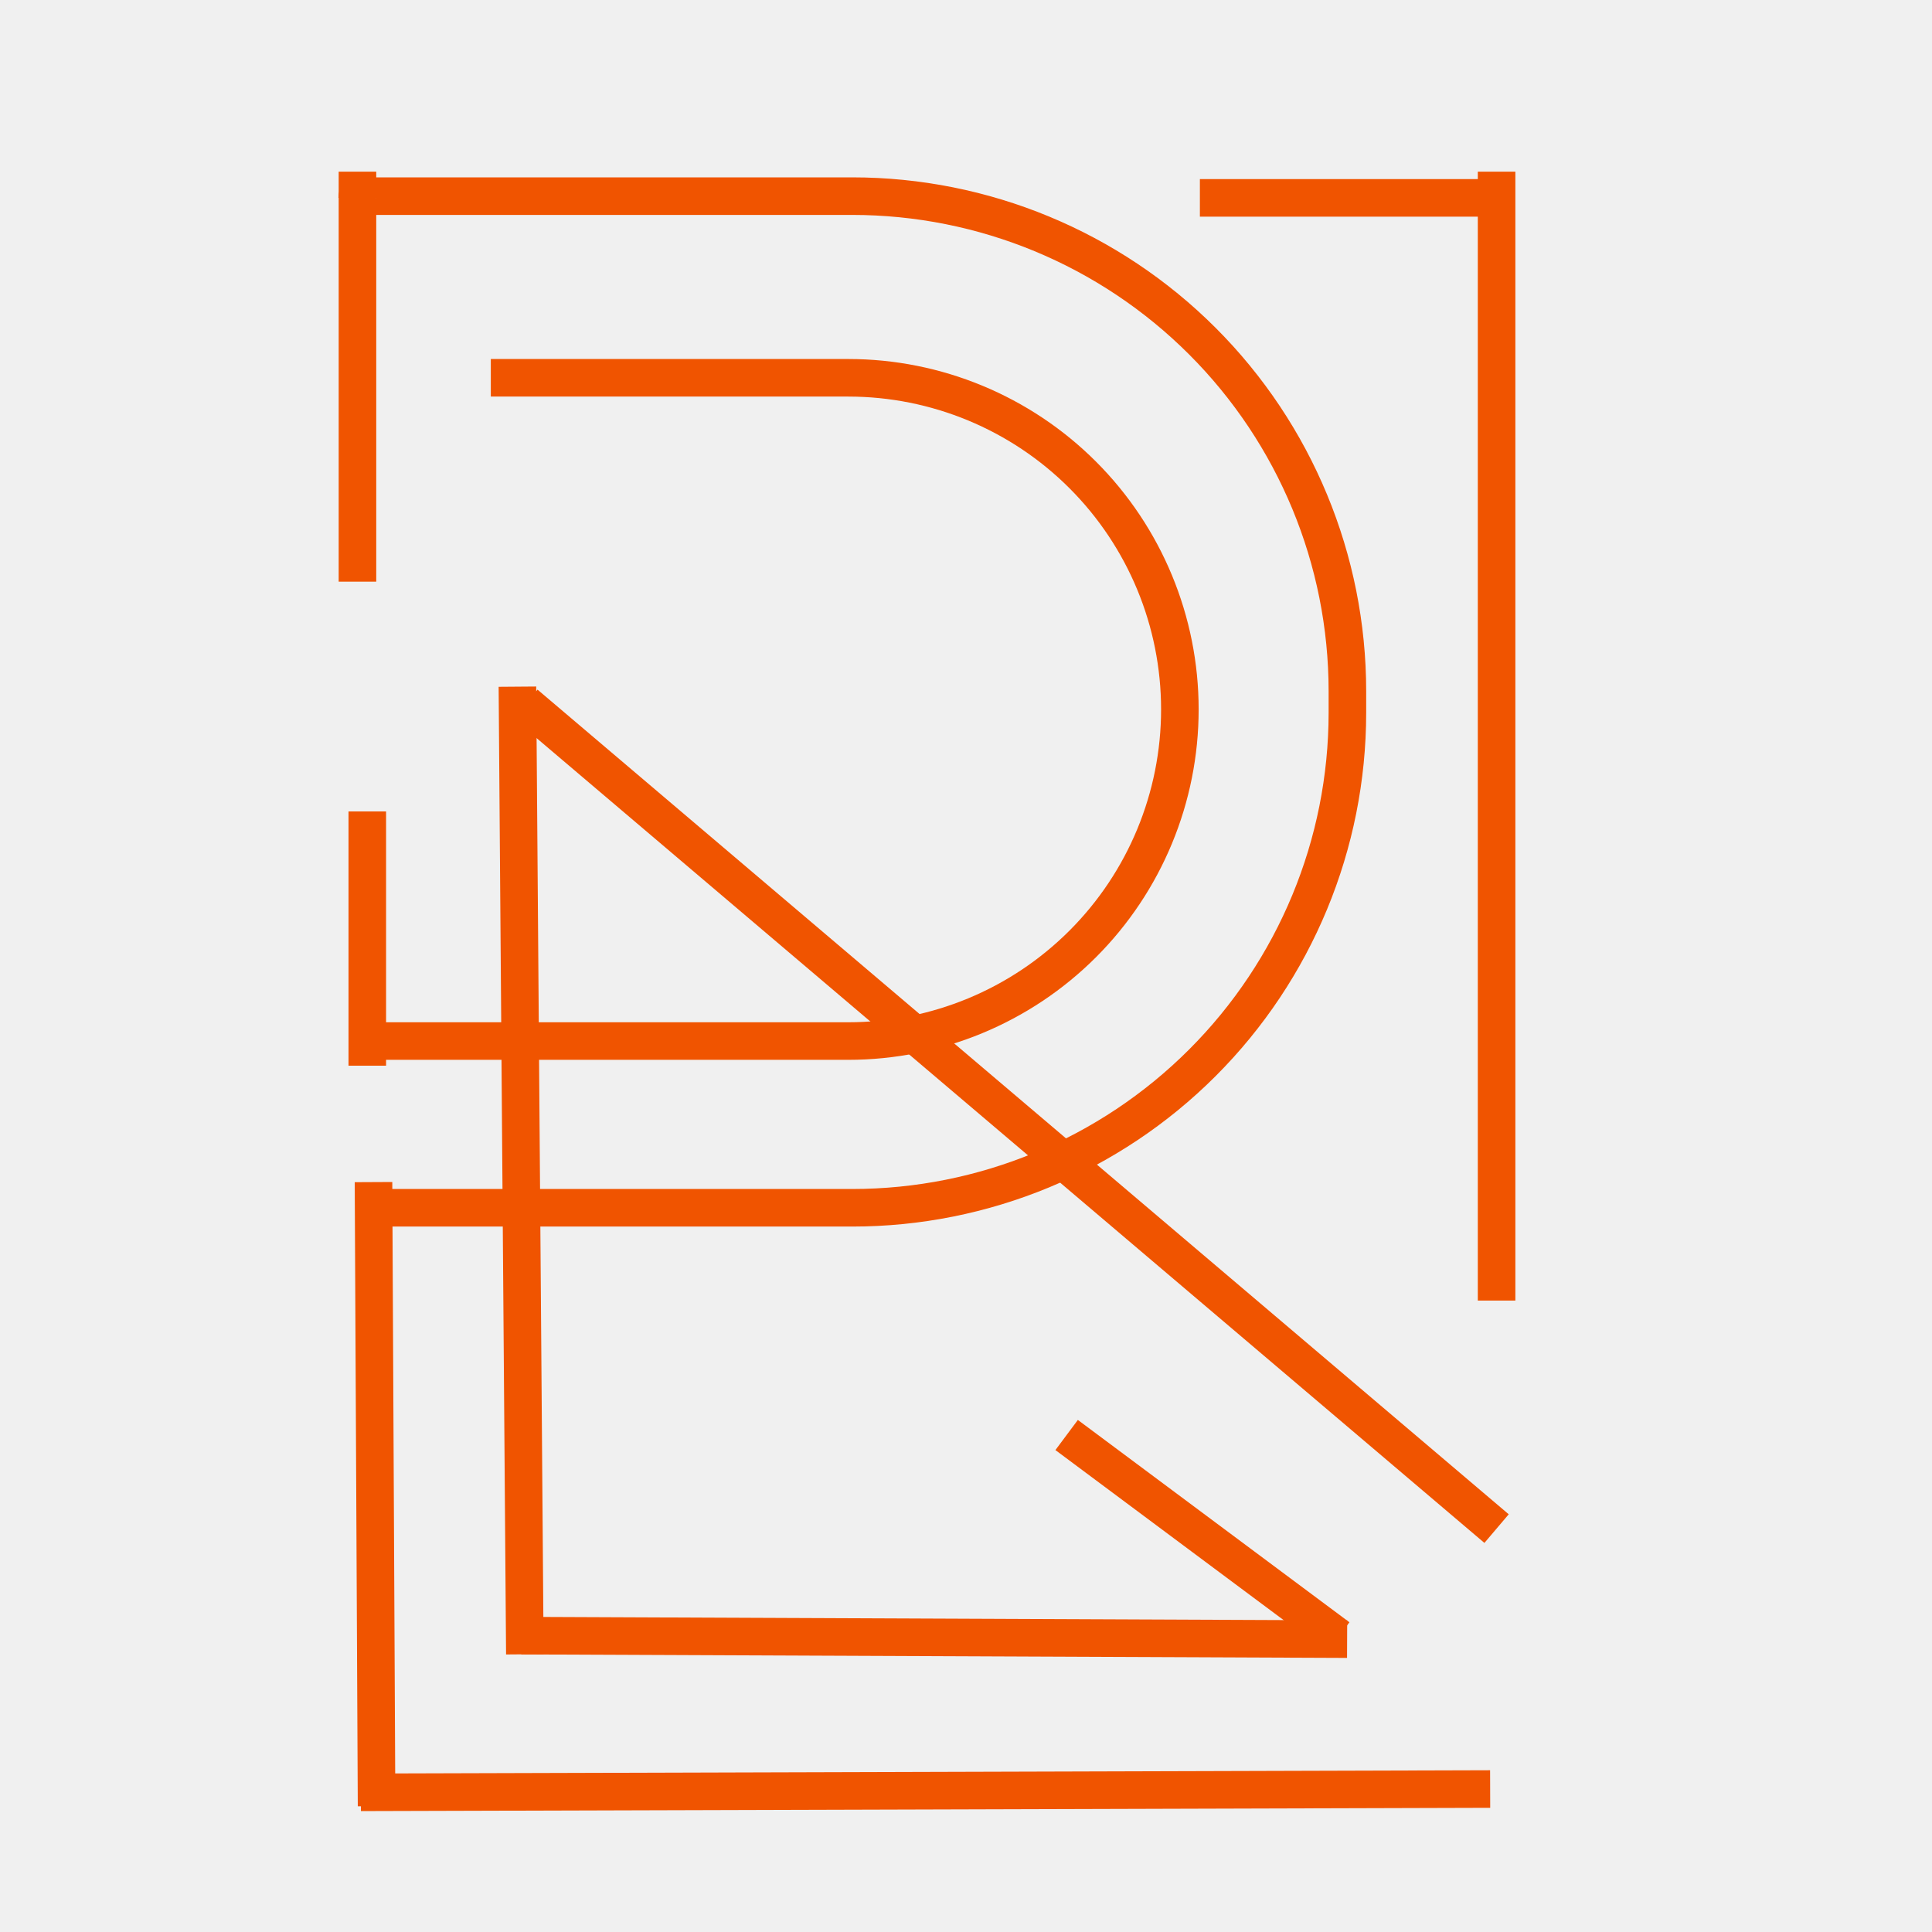
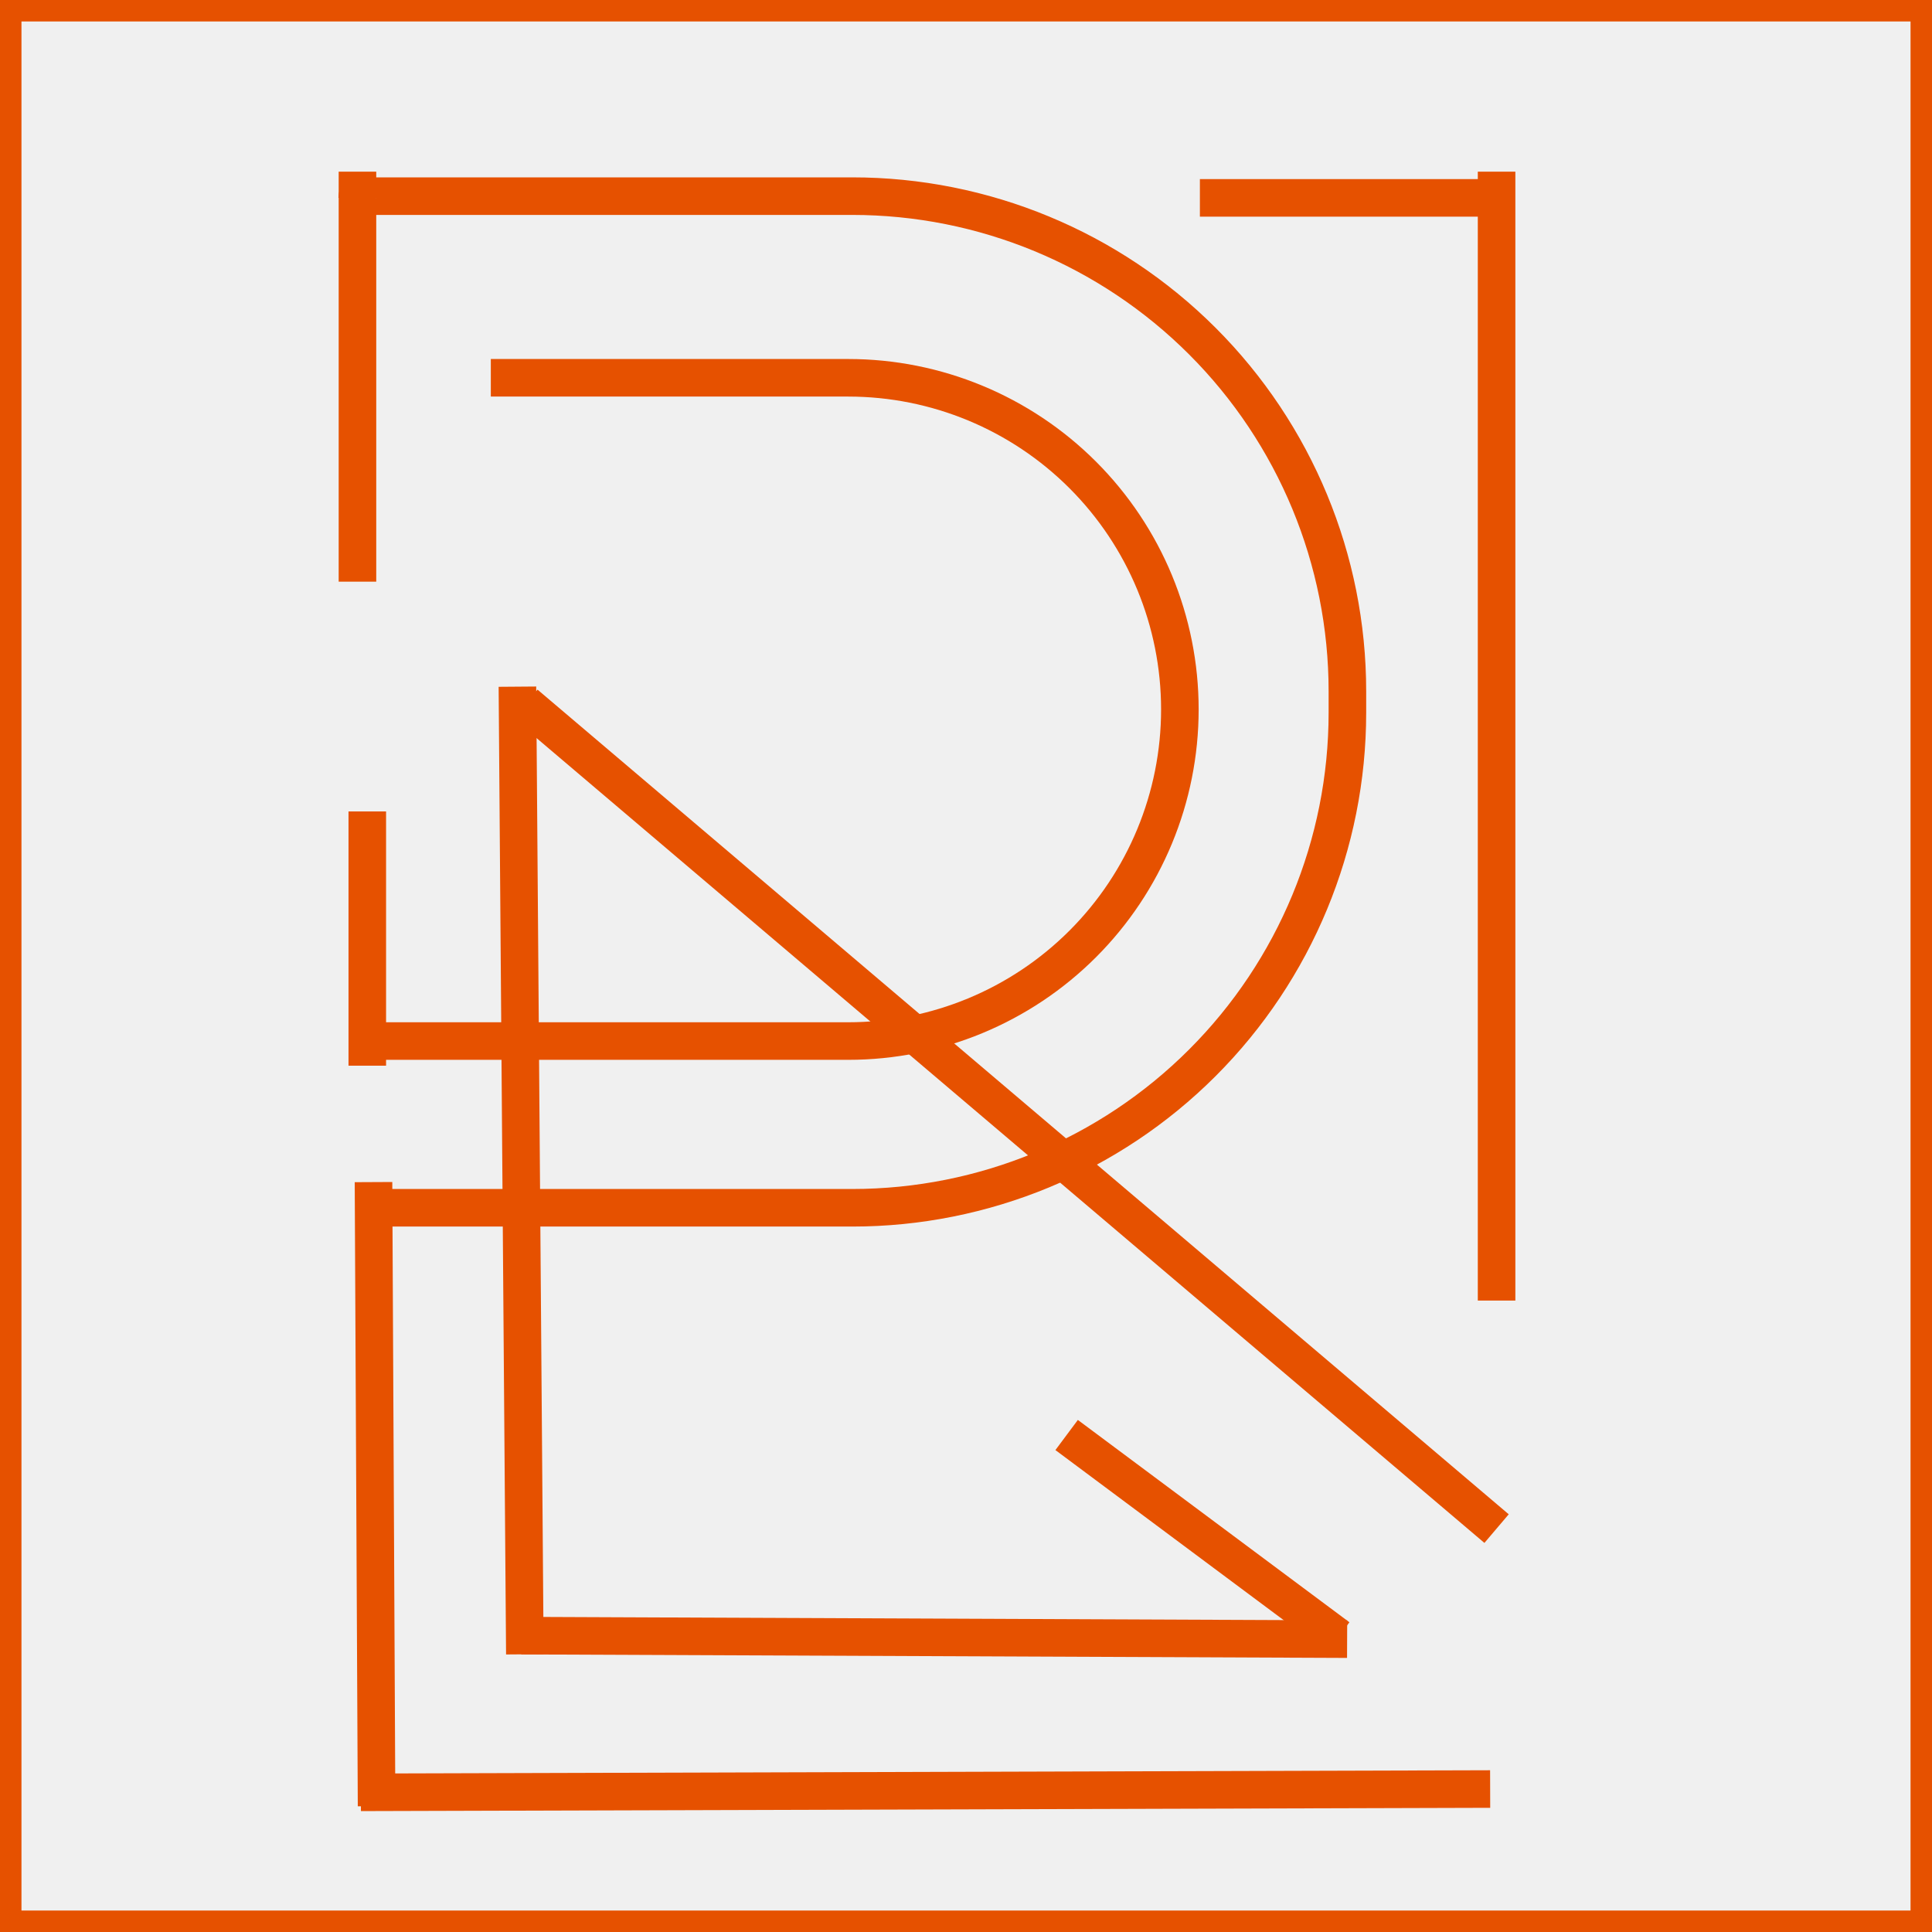
<svg xmlns="http://www.w3.org/2000/svg" width="1080" zoomAndPan="magnify" viewBox="0 0 810 810" height="1080" preserveAspectRatio="xMidYMid meet" version="1.0">
-   <path stroke-linecap="butt" transform="matrix(0, 0.75, -0.75, 0, 157.7413, 71.97481)" fill="none" stroke-linejoin="miter" d="M 0.002 10.499 L 229.195 10.499 " stroke="#F05400" stroke-width="21" stroke-opacity="1" stroke-miterlimit="4" />
-   <path stroke-linecap="butt" transform="matrix(-0.00368387, -0.749991, 0.749991, -0.00368387, 150.0027, 757.3002)" fill="none" stroke-linejoin="miter" d="M -0 10.502 L 348.889 10.502 " stroke="#F05400" stroke-width="21" stroke-opacity="1" stroke-miterlimit="4" />
-   <path stroke-linecap="butt" transform="matrix(0, -0.75, 0.75, 0, 146.1139, 446.7897)" fill="none" stroke-linejoin="miter" d="M 0.001 10.499 L 142.11 10.499 " stroke="#F05400" stroke-width="21" stroke-opacity="1" stroke-miterlimit="4" />
-   <path stroke-linecap="butt" transform="matrix(0, -0.75, 0.75, 0, 619.5736, 545.2612)" fill="none" stroke-linejoin="miter" d="M -0.001 10.501 L 631.057 10.501 " stroke="#F05400" stroke-width="21" stroke-opacity="1" stroke-miterlimit="4" />
-   <path stroke-linecap="butt" transform="matrix(-0.571703, -0.485444, 0.485444, -0.571703, 622.3487, 646.8784)" fill="none" stroke-linejoin="miter" d="M 0.001 10.5 L 712.215 10.498 " stroke="#F05400" stroke-width="21" stroke-opacity="1" stroke-miterlimit="4" />
-   <path stroke-linecap="butt" transform="matrix(-0.00576317, -0.749978, 0.749978, -0.00576317, 212.1723, 693.6441)" fill="none" stroke-linejoin="miter" d="M 0.002 10.5 L 540.945 10.5 " stroke="#F05400" stroke-width="21" stroke-opacity="1" stroke-miterlimit="4" />
-   <path stroke-linecap="butt" transform="matrix(-0.749993, -0.00318659, 0.00318659, -0.749993, 564.7574, 695.0942)" fill="none" stroke-linejoin="miter" d="M 0.002 10.501 L 461.621 10.498 " stroke="#F05400" stroke-width="21" stroke-opacity="1" stroke-miterlimit="4" />
-   <path stroke-linecap="butt" transform="matrix(0.601423, 0.448096, -0.448096, 0.601423, 451.8966, 595.3185)" fill="none" stroke-linejoin="miter" d="M -0.001 10.499 L 189.304 10.502 " stroke="#F05400" stroke-width="21" stroke-opacity="1" stroke-miterlimit="4" />
-   <path stroke-linecap="butt" transform="matrix(0.75, 0, 0, 0.75, 141.8994, 74.36099)" fill="none" stroke-linejoin="miter" d="M 10.499 11.467 L 10.499 10.982 C 10.499 10.852 10.551 10.732 10.639 10.644 C 10.733 10.55 10.853 10.498 10.983 10.498 L 287.249 10.498 C 360.65 10.498 431.04 39.659 482.941 91.56 C 534.842 143.461 564.004 213.852 564.004 287.253 L 564.004 299.258 C 564.004 372.659 534.842 443.05 482.941 494.951 C 431.04 546.852 360.65 576.008 287.249 576.008 L 10.499 576.008 " stroke="#F05400" stroke-width="21" stroke-opacity="1" stroke-miterlimit="4" />
-   <path stroke-linecap="butt" transform="matrix(0.75, 0, 0, 0.75, 503.057, 75.08433)" fill="none" stroke-linejoin="miter" d="M 0.002 10.502 L 165.862 10.502 " stroke="#F05400" stroke-width="21" stroke-opacity="1" stroke-miterlimit="4" />
-   <path stroke-linecap="butt" transform="matrix(0.75, 0, 0, 0.75, 160.8565, 150.5155)" fill="none" stroke-linejoin="miter" d="M 59.894 10.5 L 259.697 10.5 C 308.858 10.5 356.014 30.031 390.78 64.797 C 425.546 99.563 445.077 146.714 445.077 195.88 C 445.077 245.047 425.546 292.203 390.78 326.969 C 356.014 361.735 308.858 381.266 259.697 381.266 L -0.001 381.266 " stroke="#F05400" stroke-width="21" stroke-opacity="1" stroke-miterlimit="4" />
-   <path stroke-linecap="butt" transform="matrix(-0.749997, 0.00218492, -0.00218492, -0.749997, 624.7773, 757.9345)" fill="none" stroke-linejoin="miter" d="M 0.001 10.501 L 631.279 10.502 " stroke="#F05400" stroke-width="21" stroke-opacity="1" stroke-miterlimit="4" />
+   <defs>
+     <clipPath id="b246cc84d7">
+       <path d="M 0.898 0.898 L 809.102 0.898 L 809.102 809.102 L 0.898 809.102 Z M 0.898 0.898 " clip-rule="nonzero" />
+     </clipPath>
+   </defs>
+   <path stroke-linecap="butt" transform="matrix(0, 0.75, -0.75, 0, 157.7413, 71.97481)" fill="none" stroke-linejoin="miter" d="M 0.002 10.499 L 229.195 10.499 " stroke="#e65100" stroke-width="21" stroke-opacity="1" stroke-miterlimit="4" />
+   <g clip-path="url(#b246cc84d7)">
+     <path fill="#ffffff" d="M 810 810 L 0 810 L 0 0 L 810 0 Z M 5.148 804.848 L 804.848 804.848 L 804.848 5.148 L 5.148 5.148 Z M 5.148 804.848 " fill-opacity="1" fill-rule="nonzero" />
+   </g>
+   <path stroke-linecap="butt" transform="matrix(0.75, 0, 0, 0.75, 0.0000035, 0.00002)" fill="none" stroke-linejoin="miter" d="M -0 -0 L -0 1080 L 1080 1080 L 1080 -0 L -0 -0 " stroke="#e65100" stroke-width="24" stroke-opacity="1" stroke-miterlimit="4" />
+   <path stroke-linecap="butt" transform="matrix(-0.00368387, -0.749991, 0.749991, -0.00368387, 150.0027, 757.3002)" fill="none" stroke-linejoin="miter" d="M -0 10.502 L 348.889 10.502 " stroke="#e65100" stroke-width="21" stroke-opacity="1" stroke-miterlimit="4" />
+   <path stroke-linecap="butt" transform="matrix(0, -0.75, 0.75, 0, 146.1139, 446.7897)" fill="none" stroke-linejoin="miter" d="M 0.001 10.499 L 142.11 10.499 " stroke="#e65100" stroke-width="21" stroke-opacity="1" stroke-miterlimit="4" />
+   <path stroke-linecap="butt" transform="matrix(0, -0.75, 0.75, 0, 619.5736, 545.2612)" fill="none" stroke-linejoin="miter" d="M -0.001 10.501 L 631.057 10.501 " stroke="#e65100" stroke-width="21" stroke-opacity="1" stroke-miterlimit="4" />
+   <path stroke-linecap="butt" transform="matrix(-0.571703, -0.485444, 0.485444, -0.571703, 622.3487, 646.8784)" fill="none" stroke-linejoin="miter" d="M 0.001 10.5 L 712.215 10.498 " stroke="#e65100" stroke-width="21" stroke-opacity="1" stroke-miterlimit="4" />
+   <path stroke-linecap="butt" transform="matrix(-0.00576317, -0.749978, 0.749978, -0.00576317, 212.1723, 693.6441)" fill="none" stroke-linejoin="miter" d="M 0.002 10.5 L 540.945 10.5 " stroke="#e65100" stroke-width="21" stroke-opacity="1" stroke-miterlimit="4" />
+   <path stroke-linecap="butt" transform="matrix(-0.749993, -0.00318659, 0.00318659, -0.749993, 564.7574, 695.0942)" fill="none" stroke-linejoin="miter" d="M 0.002 10.501 L 461.621 10.498 " stroke="#e65100" stroke-width="21" stroke-opacity="1" stroke-miterlimit="4" />
+   <path stroke-linecap="butt" transform="matrix(0.601423, 0.448096, -0.448096, 0.601423, 451.8966, 595.3185)" fill="none" stroke-linejoin="miter" d="M -0.001 10.499 L 189.304 10.502 " stroke="#e65100" stroke-width="21" stroke-opacity="1" stroke-miterlimit="4" />
+   <path stroke-linecap="butt" transform="matrix(0.75, 0, 0, 0.75, 141.8994, 74.36099)" fill="none" stroke-linejoin="miter" d="M 10.499 11.467 L 10.499 10.982 C 10.499 10.852 10.551 10.732 10.639 10.644 C 10.733 10.55 10.853 10.498 10.983 10.498 L 287.249 10.498 C 360.65 10.498 431.04 39.659 482.941 91.56 C 534.842 143.461 564.004 213.852 564.004 287.253 L 564.004 299.258 C 564.004 372.659 534.842 443.05 482.941 494.951 C 431.04 546.852 360.65 576.008 287.249 576.008 L 10.499 576.008 " stroke="#e65100" stroke-width="21" stroke-opacity="1" stroke-miterlimit="4" />
+   <path stroke-linecap="butt" transform="matrix(0.75, 0, 0, 0.75, 503.057, 75.08433)" fill="none" stroke-linejoin="miter" d="M 0.002 10.502 L 165.862 10.502 " stroke="#e65100" stroke-width="21" stroke-opacity="1" stroke-miterlimit="4" />
+   <path stroke-linecap="butt" transform="matrix(0.75, 0, 0, 0.75, 160.8565, 150.5155)" fill="none" stroke-linejoin="miter" d="M 59.894 10.5 L 259.697 10.5 C 308.858 10.5 356.014 30.031 390.78 64.797 C 425.546 99.563 445.077 146.714 445.077 195.88 C 445.077 245.047 425.546 292.203 390.78 326.969 C 356.014 361.735 308.858 381.266 259.697 381.266 L -0.001 381.266 " stroke="#e65100" stroke-width="21" stroke-opacity="1" stroke-miterlimit="4" />
+   <path stroke-linecap="butt" transform="matrix(-0.749997, 0.00218492, -0.00218492, -0.749997, 624.7773, 757.9345)" fill="none" stroke-linejoin="miter" d="M 0.001 10.501 L 631.279 10.502 " stroke="#e65100" stroke-width="21" stroke-opacity="1" stroke-miterlimit="4" />
</svg>
